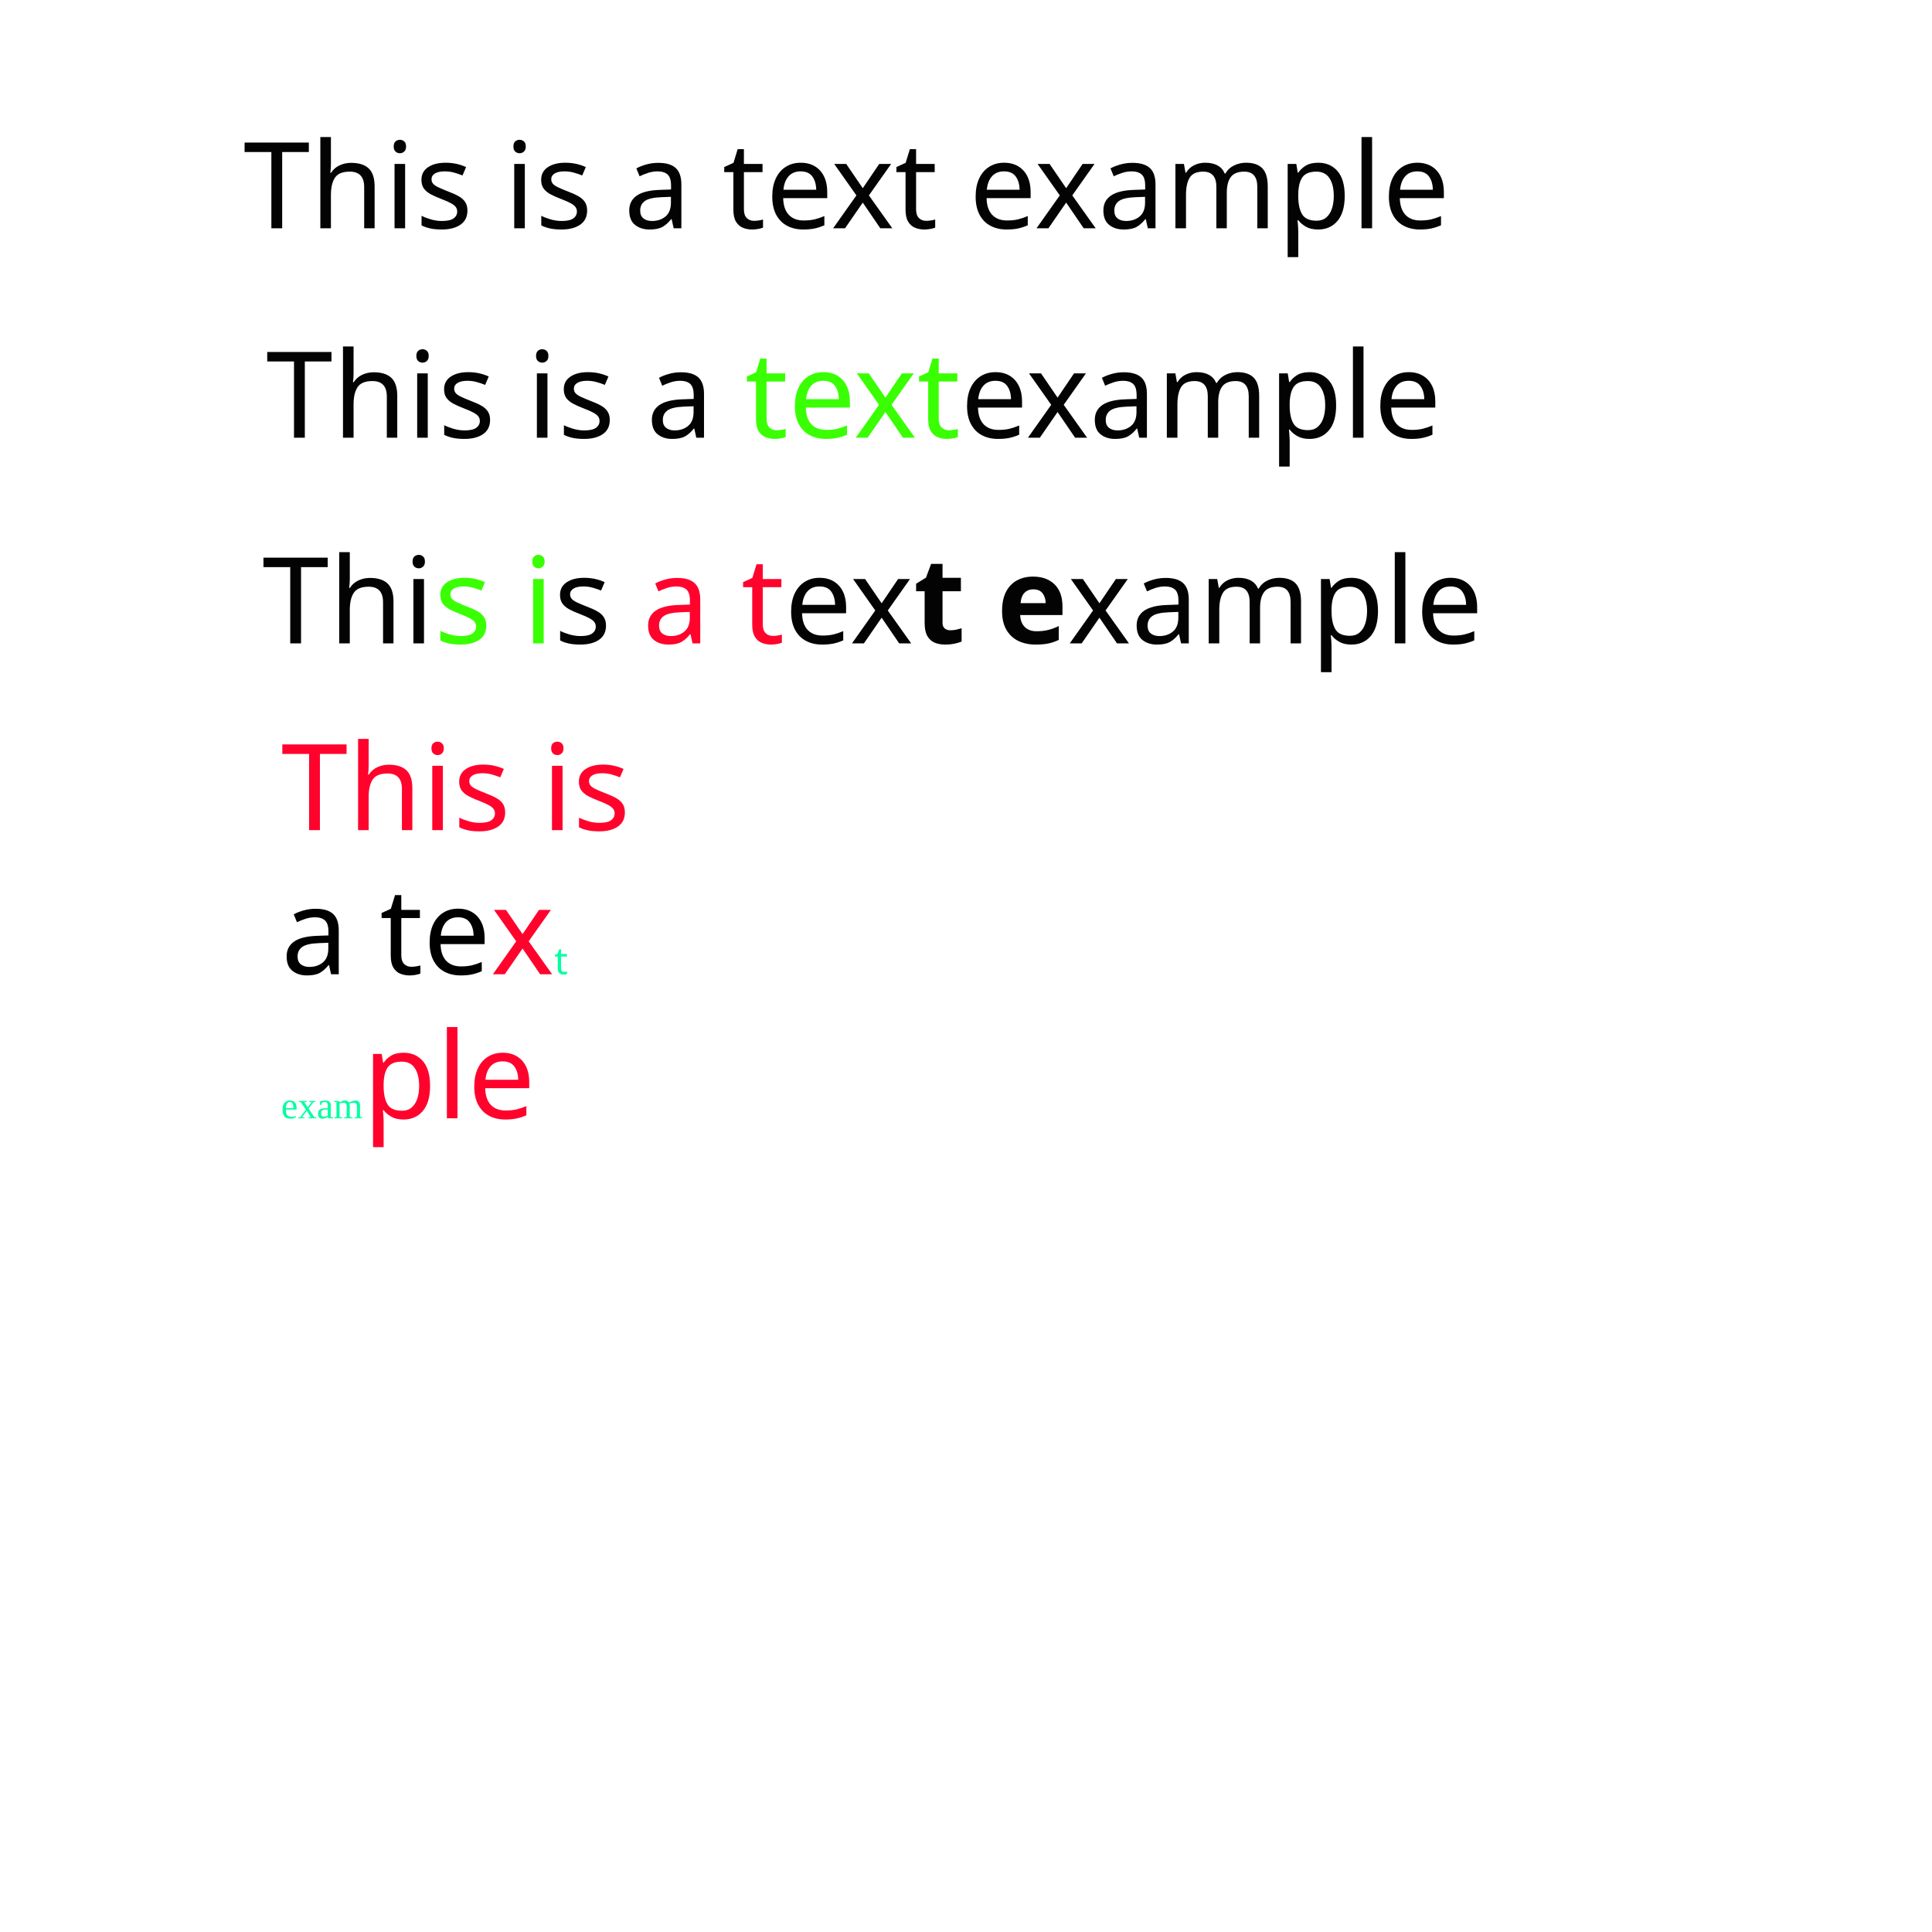
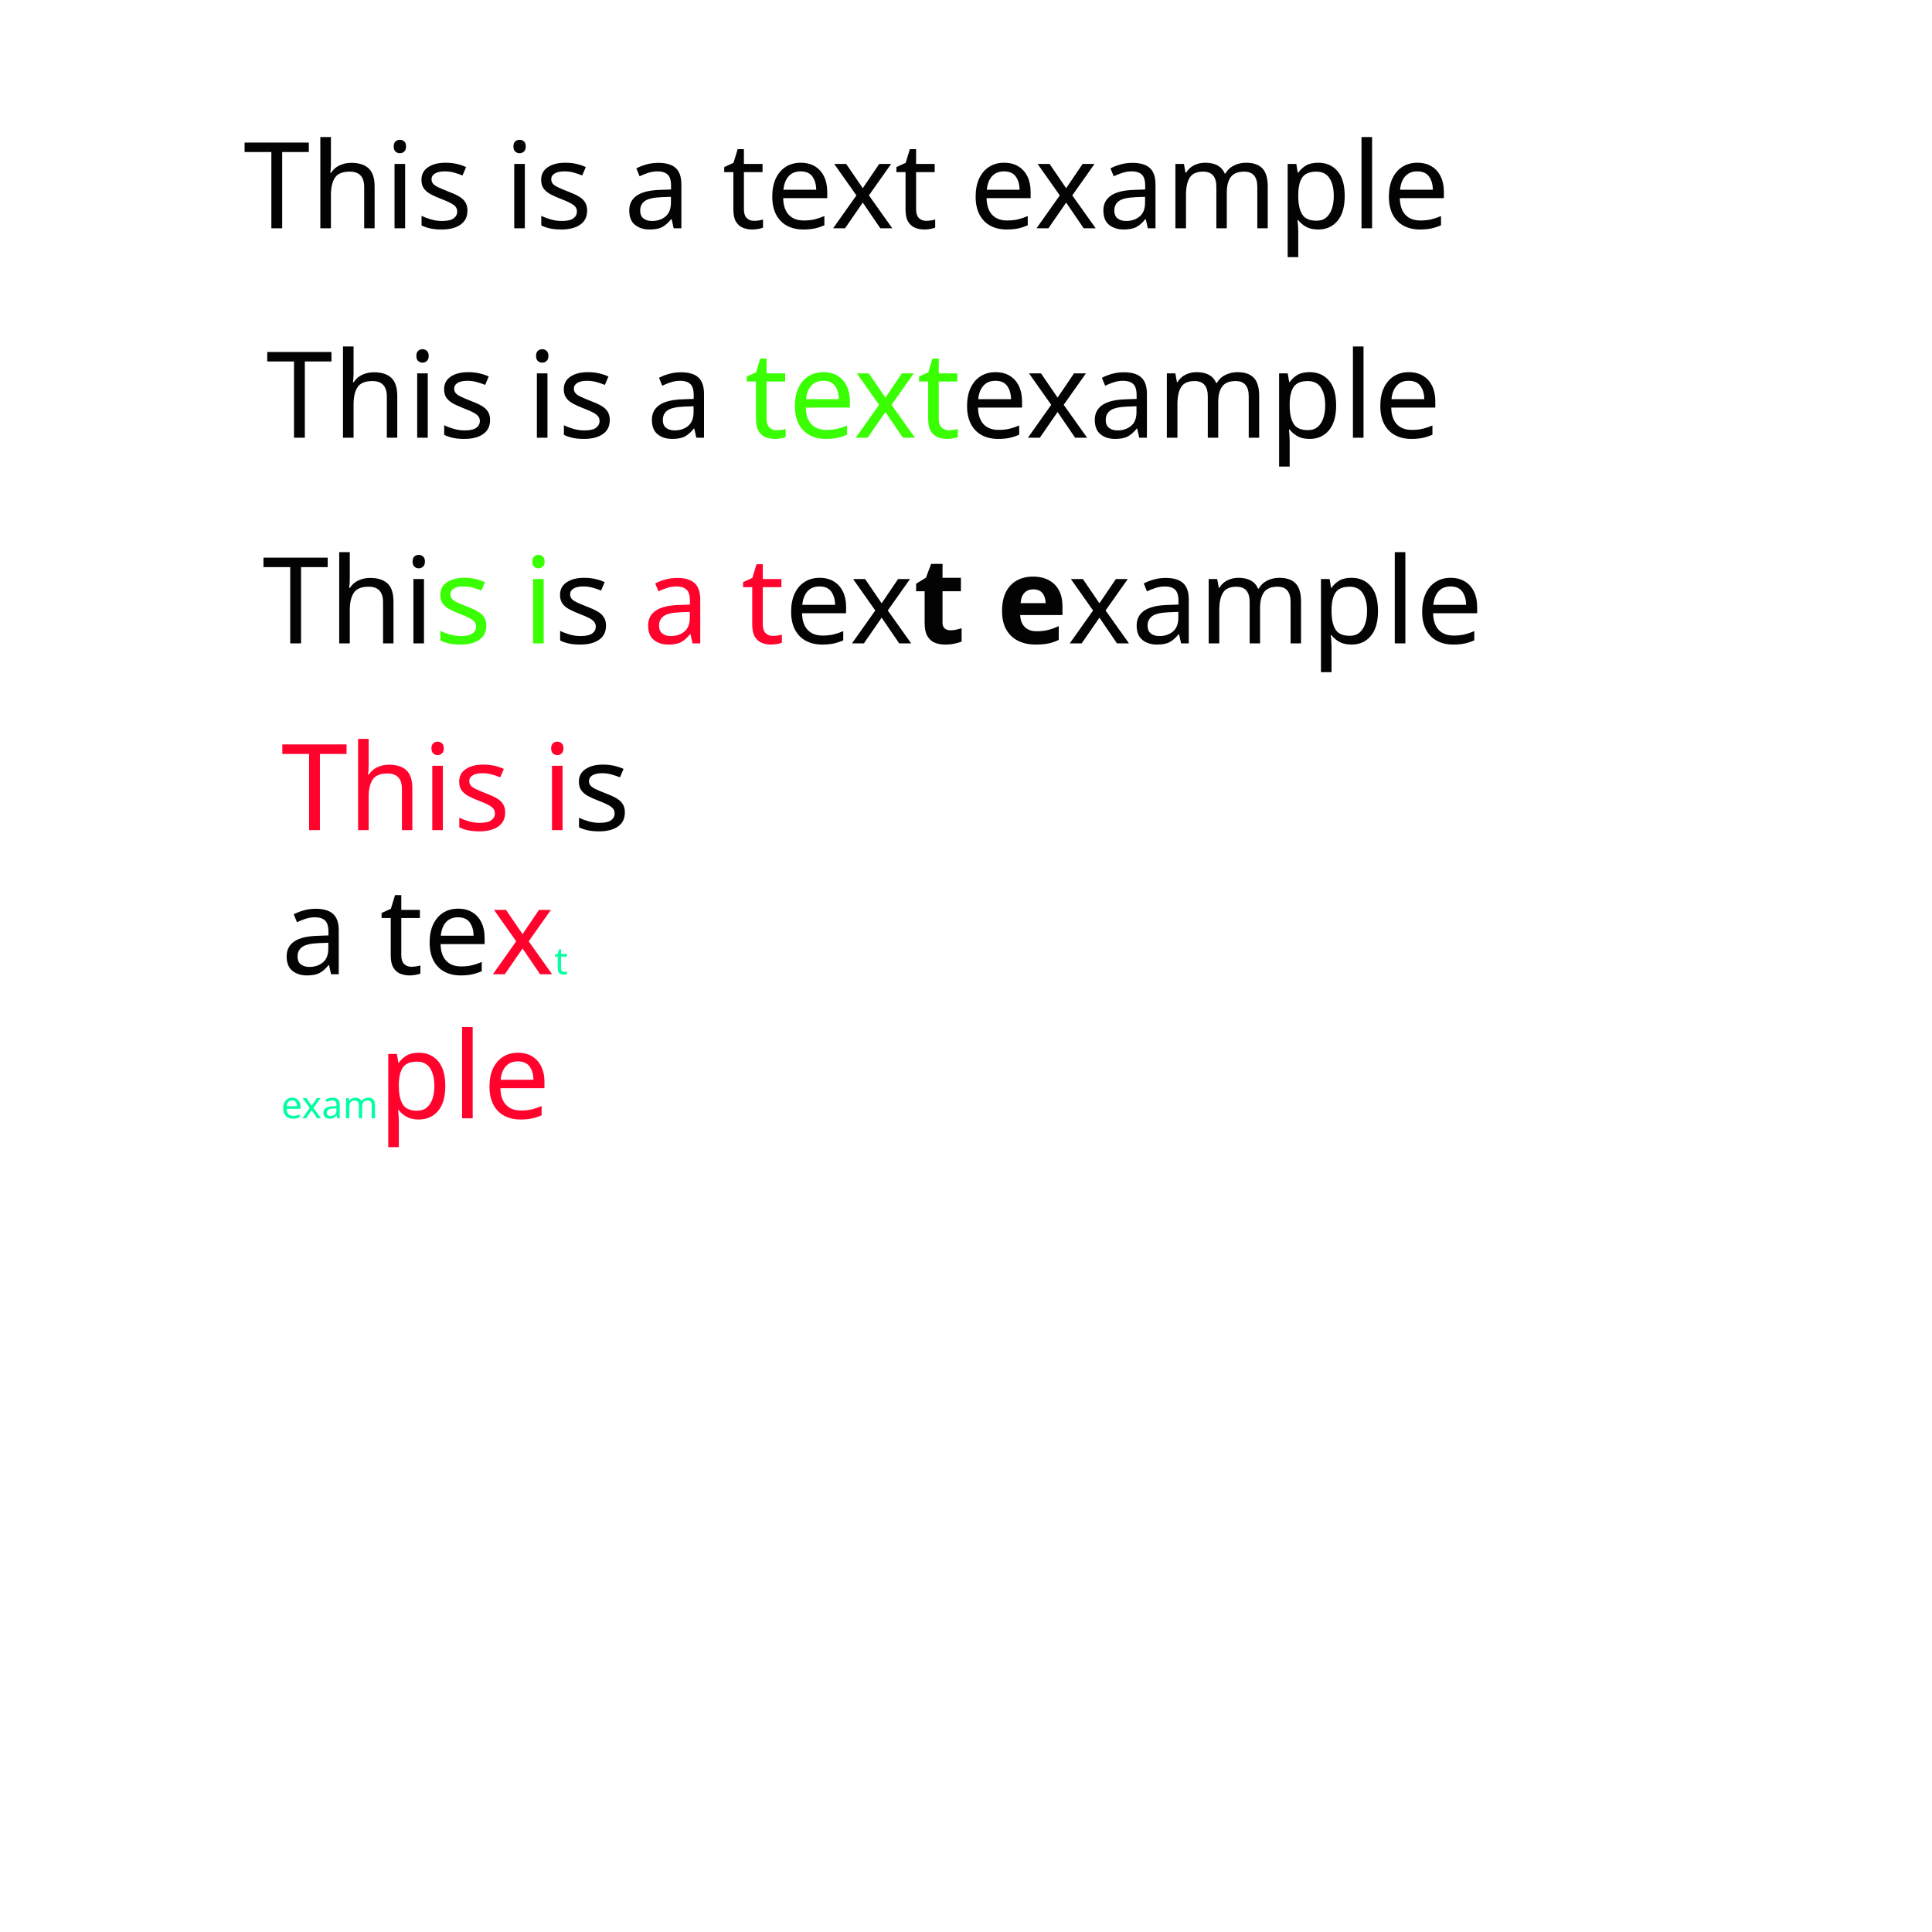
<svg xmlns="http://www.w3.org/2000/svg" preserveAspectRatio="none" width="1024" height="1024" viewBox="0 0 1024 1024">
  <defs>
    <style>
- 
-       .cls-3, .cls-4, .cls-7, .cls-22 {
+       .cls-3, .cls-4, .cls-7, .cls-22, .cls-25, .cls-30 {
        font-size: 63.635px;
      }

-       .cls-4, .cls-7, .cls-17 {
+       .cls-4, .cls-7, .cls-17, .cls-23, .cls-25 {
        fill: #030303;
+       }
+ 
+       .cls-4, .cls-7, .cls-25 {
+         fill: #030303;
+         font-size: 63.635px;
+       }
+ 
+       .cls-15, .cls-22, .cls-30 {
+         fill: #ff032d;
+       }
+ 
+       .cls-19, .cls-22, .cls-25, .cls-29 {
+         font-family: "Minion Pro";
      }

      .cls-4, .cls-7 {
        font-family: "Myriad Pro";
      }

-       .cls-15, .cls-22 {
-         fill: #ff032d;
-       }
- 
-       .cls-19, .cls-22 {
-         font-family: "Minion Pro";
+       .cls-27, .cls-29 {
+         fill: #02ffa2;
+         font-size: 20px;
      }

      .cls-8 {
        fill: #39ff02;
      }

      .cls-17 {
        font-family: "MyriadPro-BoldCond";
        font-weight: bold;
      }
- 
-       .cls-27 {
-         fill: #02ffa2;
-         font-size: 20px;
-       }
    </style>
  </defs>
-   <text class="cls-3" x="129" y="121">
+   <text x="129" y="121" class="cls-3">
    <tspan class="cls-4">This is a text example</tspan>
  </text>
-   <text class="cls-3" x="141" y="232">
+   <text x="141" y="232" class="cls-3">
    <tspan class="cls-3">
      <tspan class="cls-7">This is a <tspan class="cls-8">text </tspan>example</tspan>
    </tspan>
  </text>
-   <text class="cls-3" x="139" y="341">
+   <text x="139" y="341" class="cls-3">
    <tspan class="cls-3">
      <tspan class="cls-7">Thi<tspan class="cls-8">s i</tspan>s <tspan class="cls-15">a t</tspan>ex<tspan class="cls-17">t e</tspan>xa<tspan class="cls-19">mple</tspan>
      </tspan>
    </tspan>
  </text>
-   <text class="cls-3" x="149" y="440">
+   <text x="149" y="440" class="cls-3">
    <tspan class="cls-3">
-       <tspan class="cls-22">This i<tspan class="cls-19">s</tspan>
+       <tspan class="cls-22">This i<tspan class="cls-23">s</tspan>
      </tspan>
    </tspan>
-     <tspan class="cls-3" dy="1.2em" x="149">
-       <tspan class="cls-19">a te<tspan class="cls-22">x<tspan class="cls-27">t</tspan>
+     <tspan dy="1.2em" x="149" class="cls-3">
+       <tspan class="cls-25">a te<tspan class="cls-15">x<tspan class="cls-27">t</tspan>
        </tspan>
      </tspan>
    </tspan>
-     <tspan class="cls-3" dy="1.2em" x="149">
-       <tspan class="cls-27">exam<tspan class="cls-22">ple</tspan>
+     <tspan dy="1.2em" x="149" class="cls-3">
+       <tspan class="cls-29">exam<tspan class="cls-30">ple</tspan>
      </tspan>
    </tspan>
  </text>
</svg>
